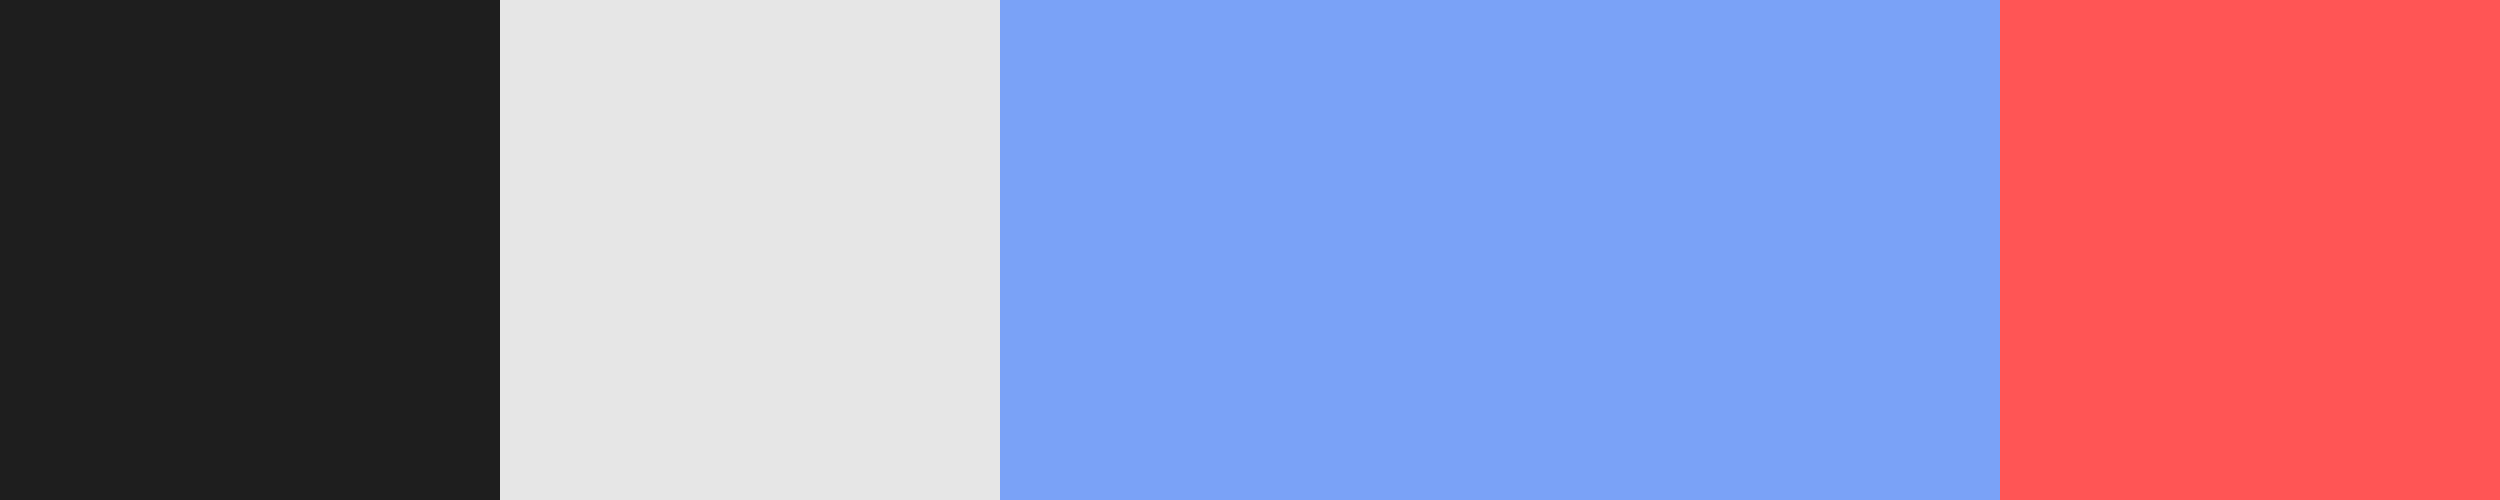
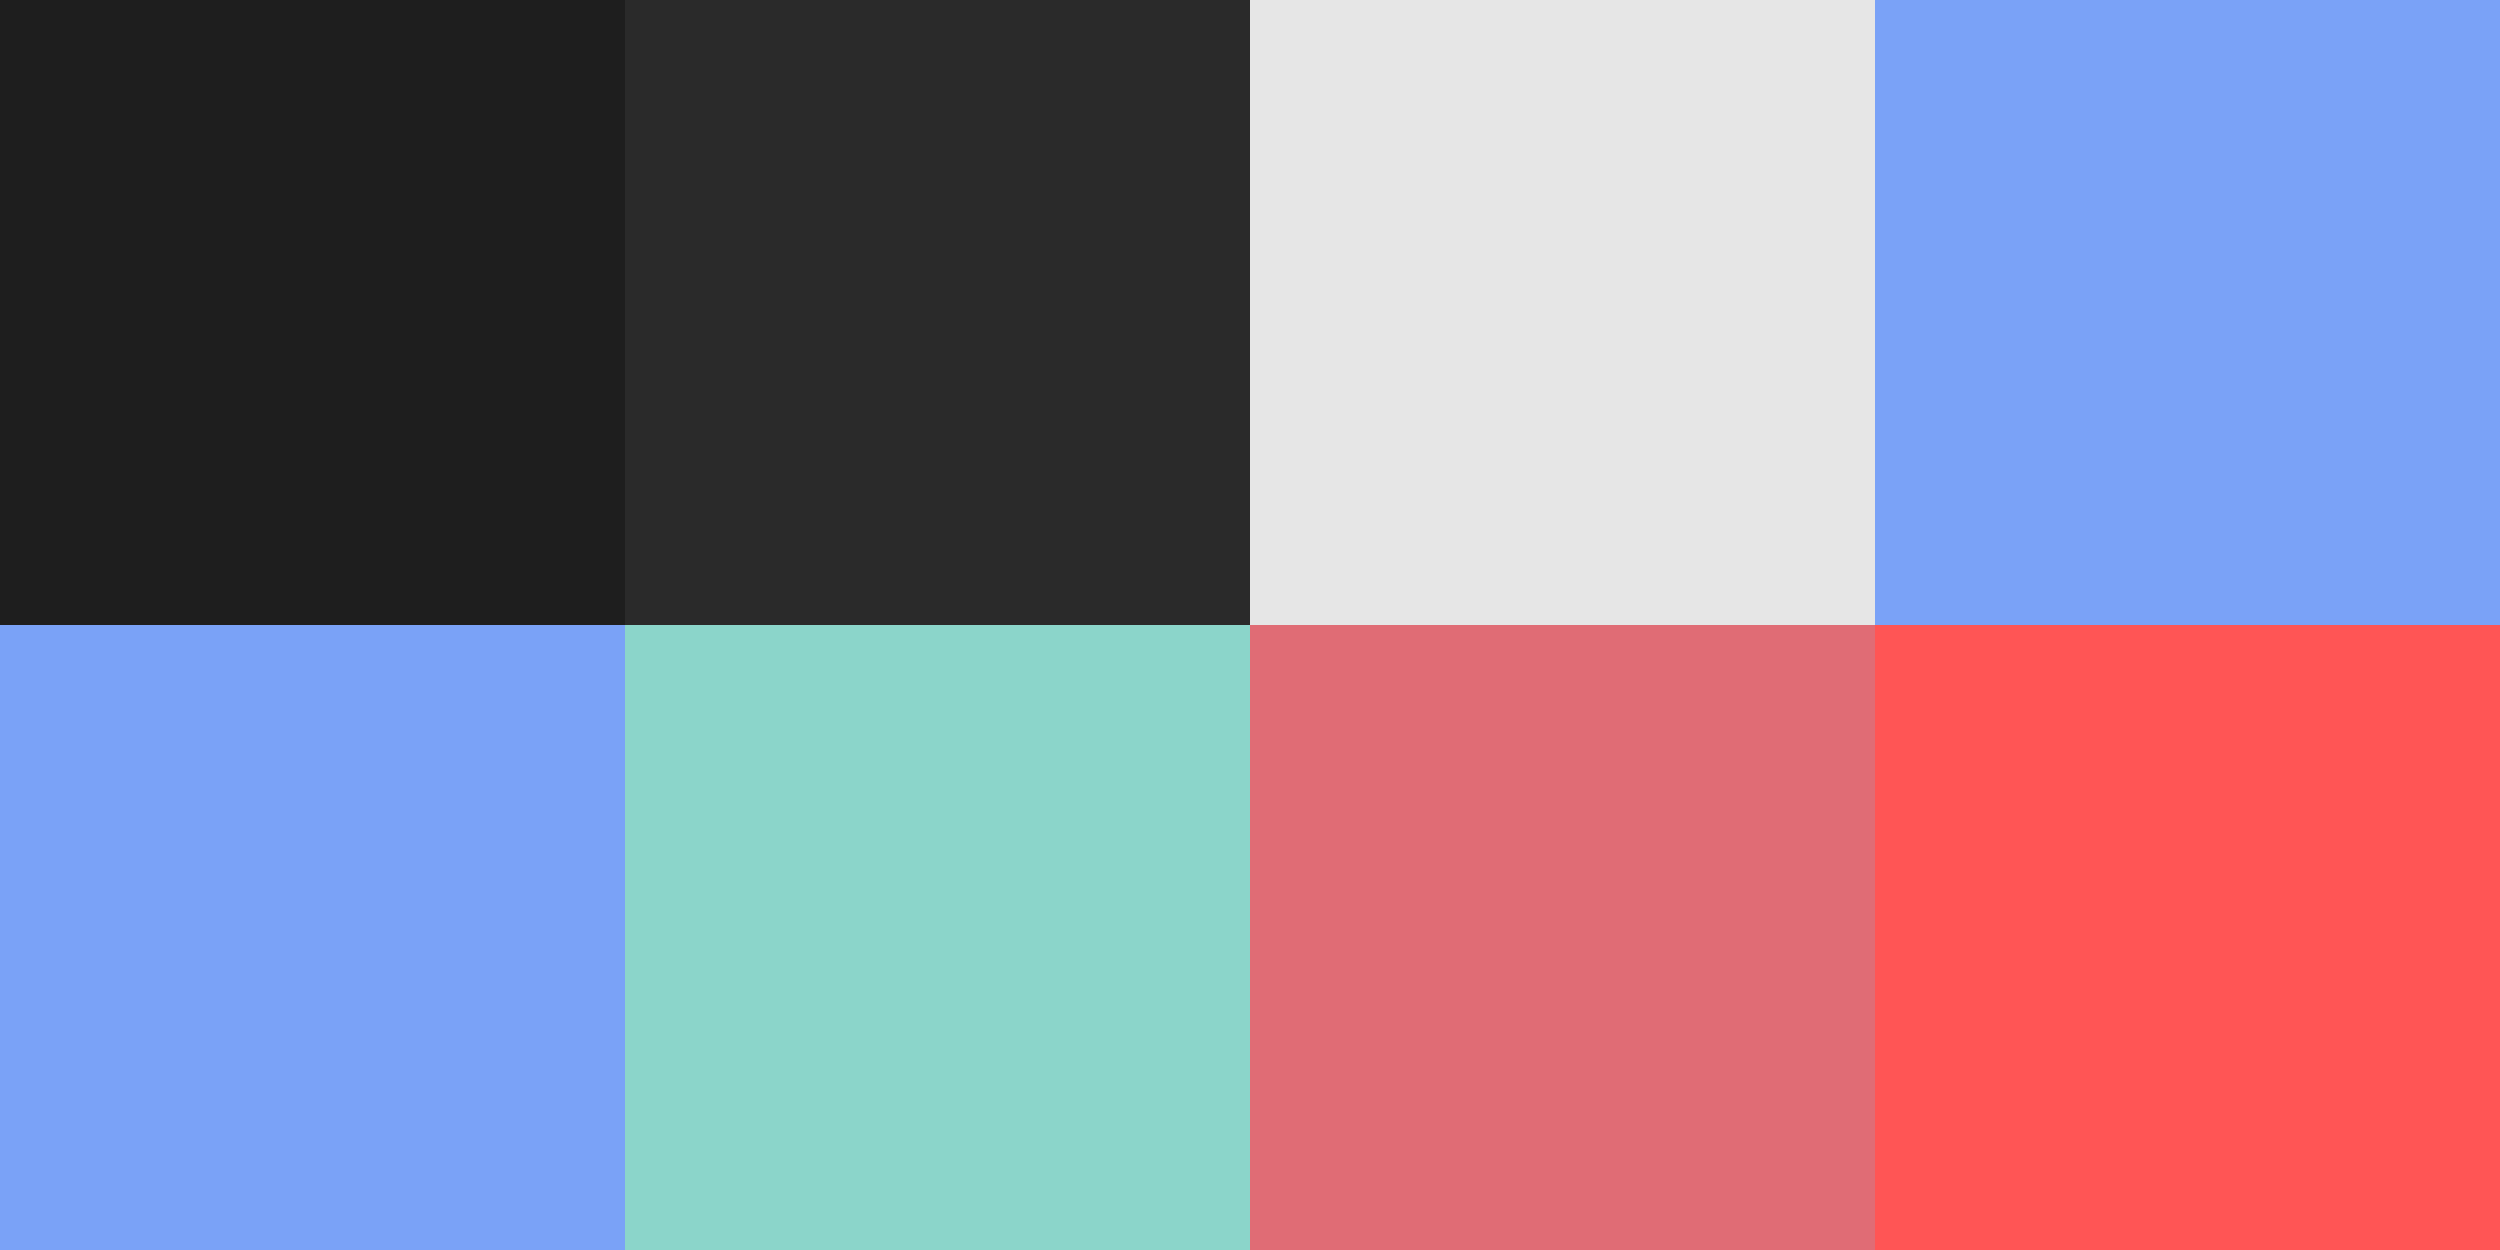
- <svg xmlns="http://www.w3.org/2000/svg" width="100" height="20">
+ <svg xmlns="http://www.w3.org/2000/svg" width="80" height="40">
  <rect x="0" y="0" width="20" height="20" fill="#1E1E1E" />
-   <rect x="20" y="0" width="20" height="20" fill="#E6E6E6" />
-   <rect x="40" y="0" width="20" height="20" fill="#7AA2F7" />
+   <rect x="20" y="0" width="20" height="20" fill="#2A2A2A" />
+   <rect x="40" y="0" width="20" height="20" fill="#E6E6E6" />
  <rect x="60" y="0" width="20" height="20" fill="#7AA2F7" />
-   <rect x="80" y="0" width="20" height="20" fill="#FF5555" />
+   <rect x="0" y="20" width="20" height="20" fill="#7AA2F7" />
+   <rect x="20" y="20" width="20" height="20" fill="#8BD5CA" />
+   <rect x="40" y="20" width="20" height="20" fill="#E06C75" />
+   <rect x="60" y="20" width="20" height="20" fill="#FF5555" />
</svg>
